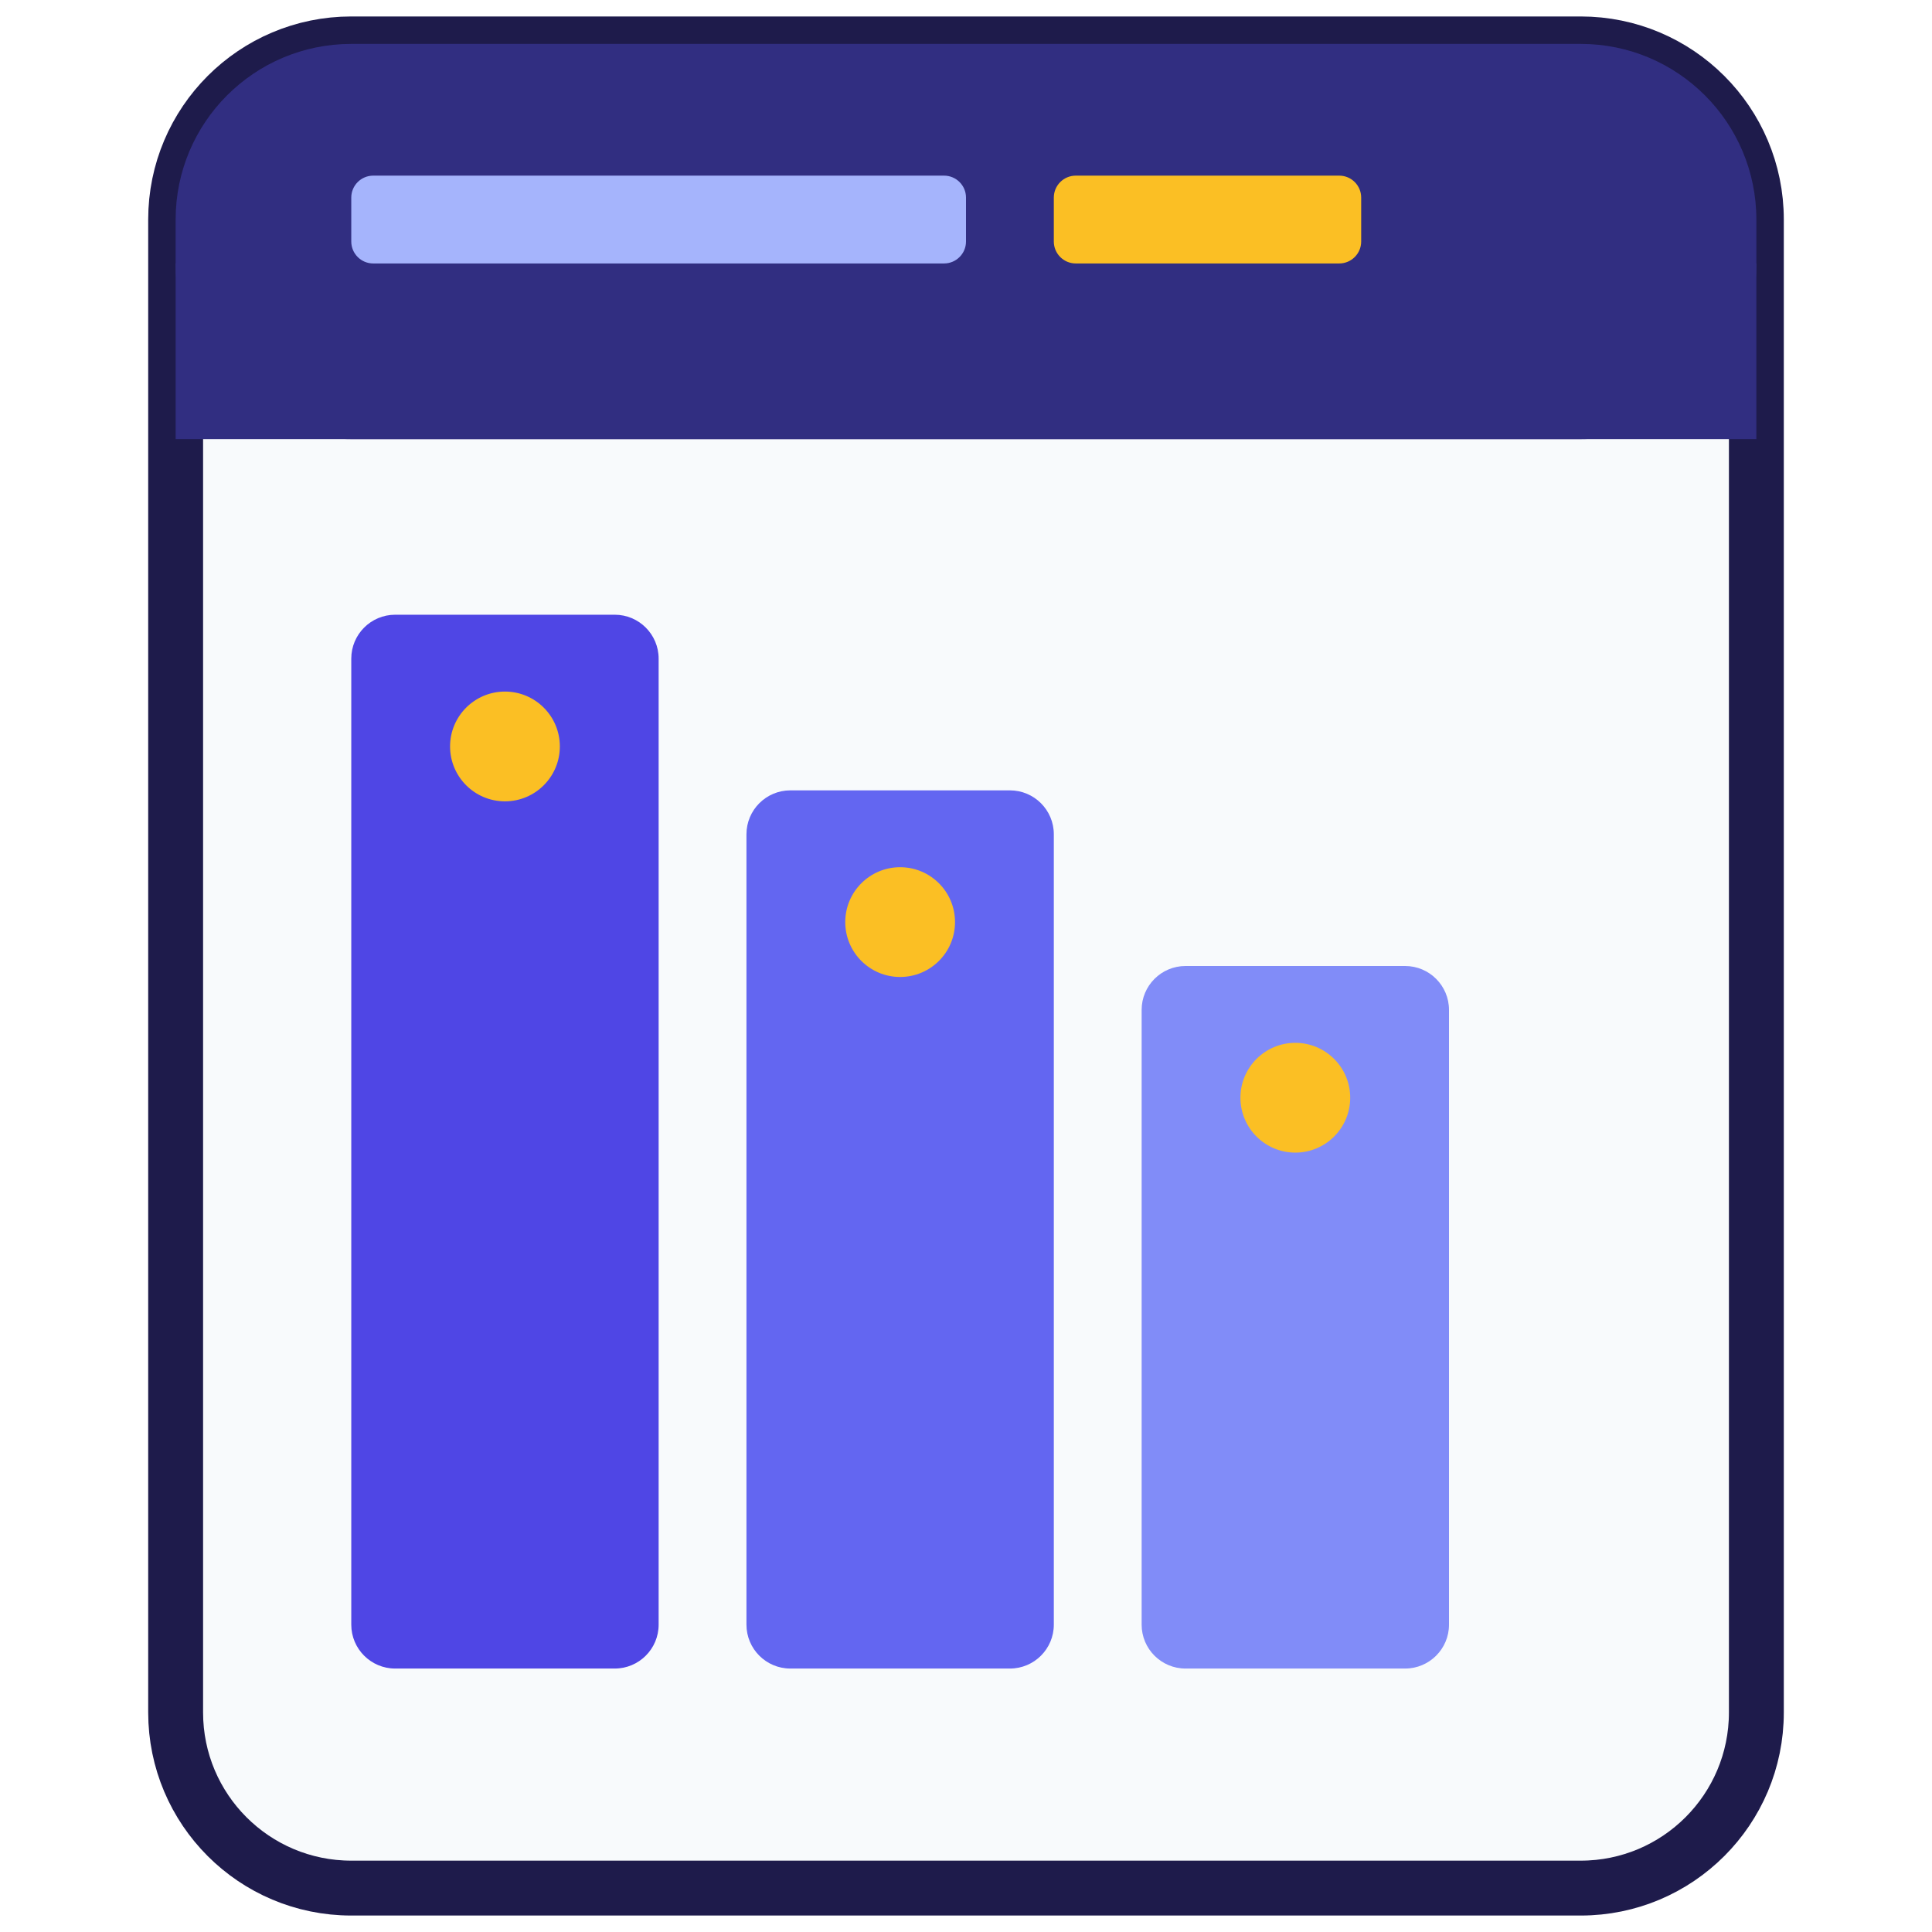
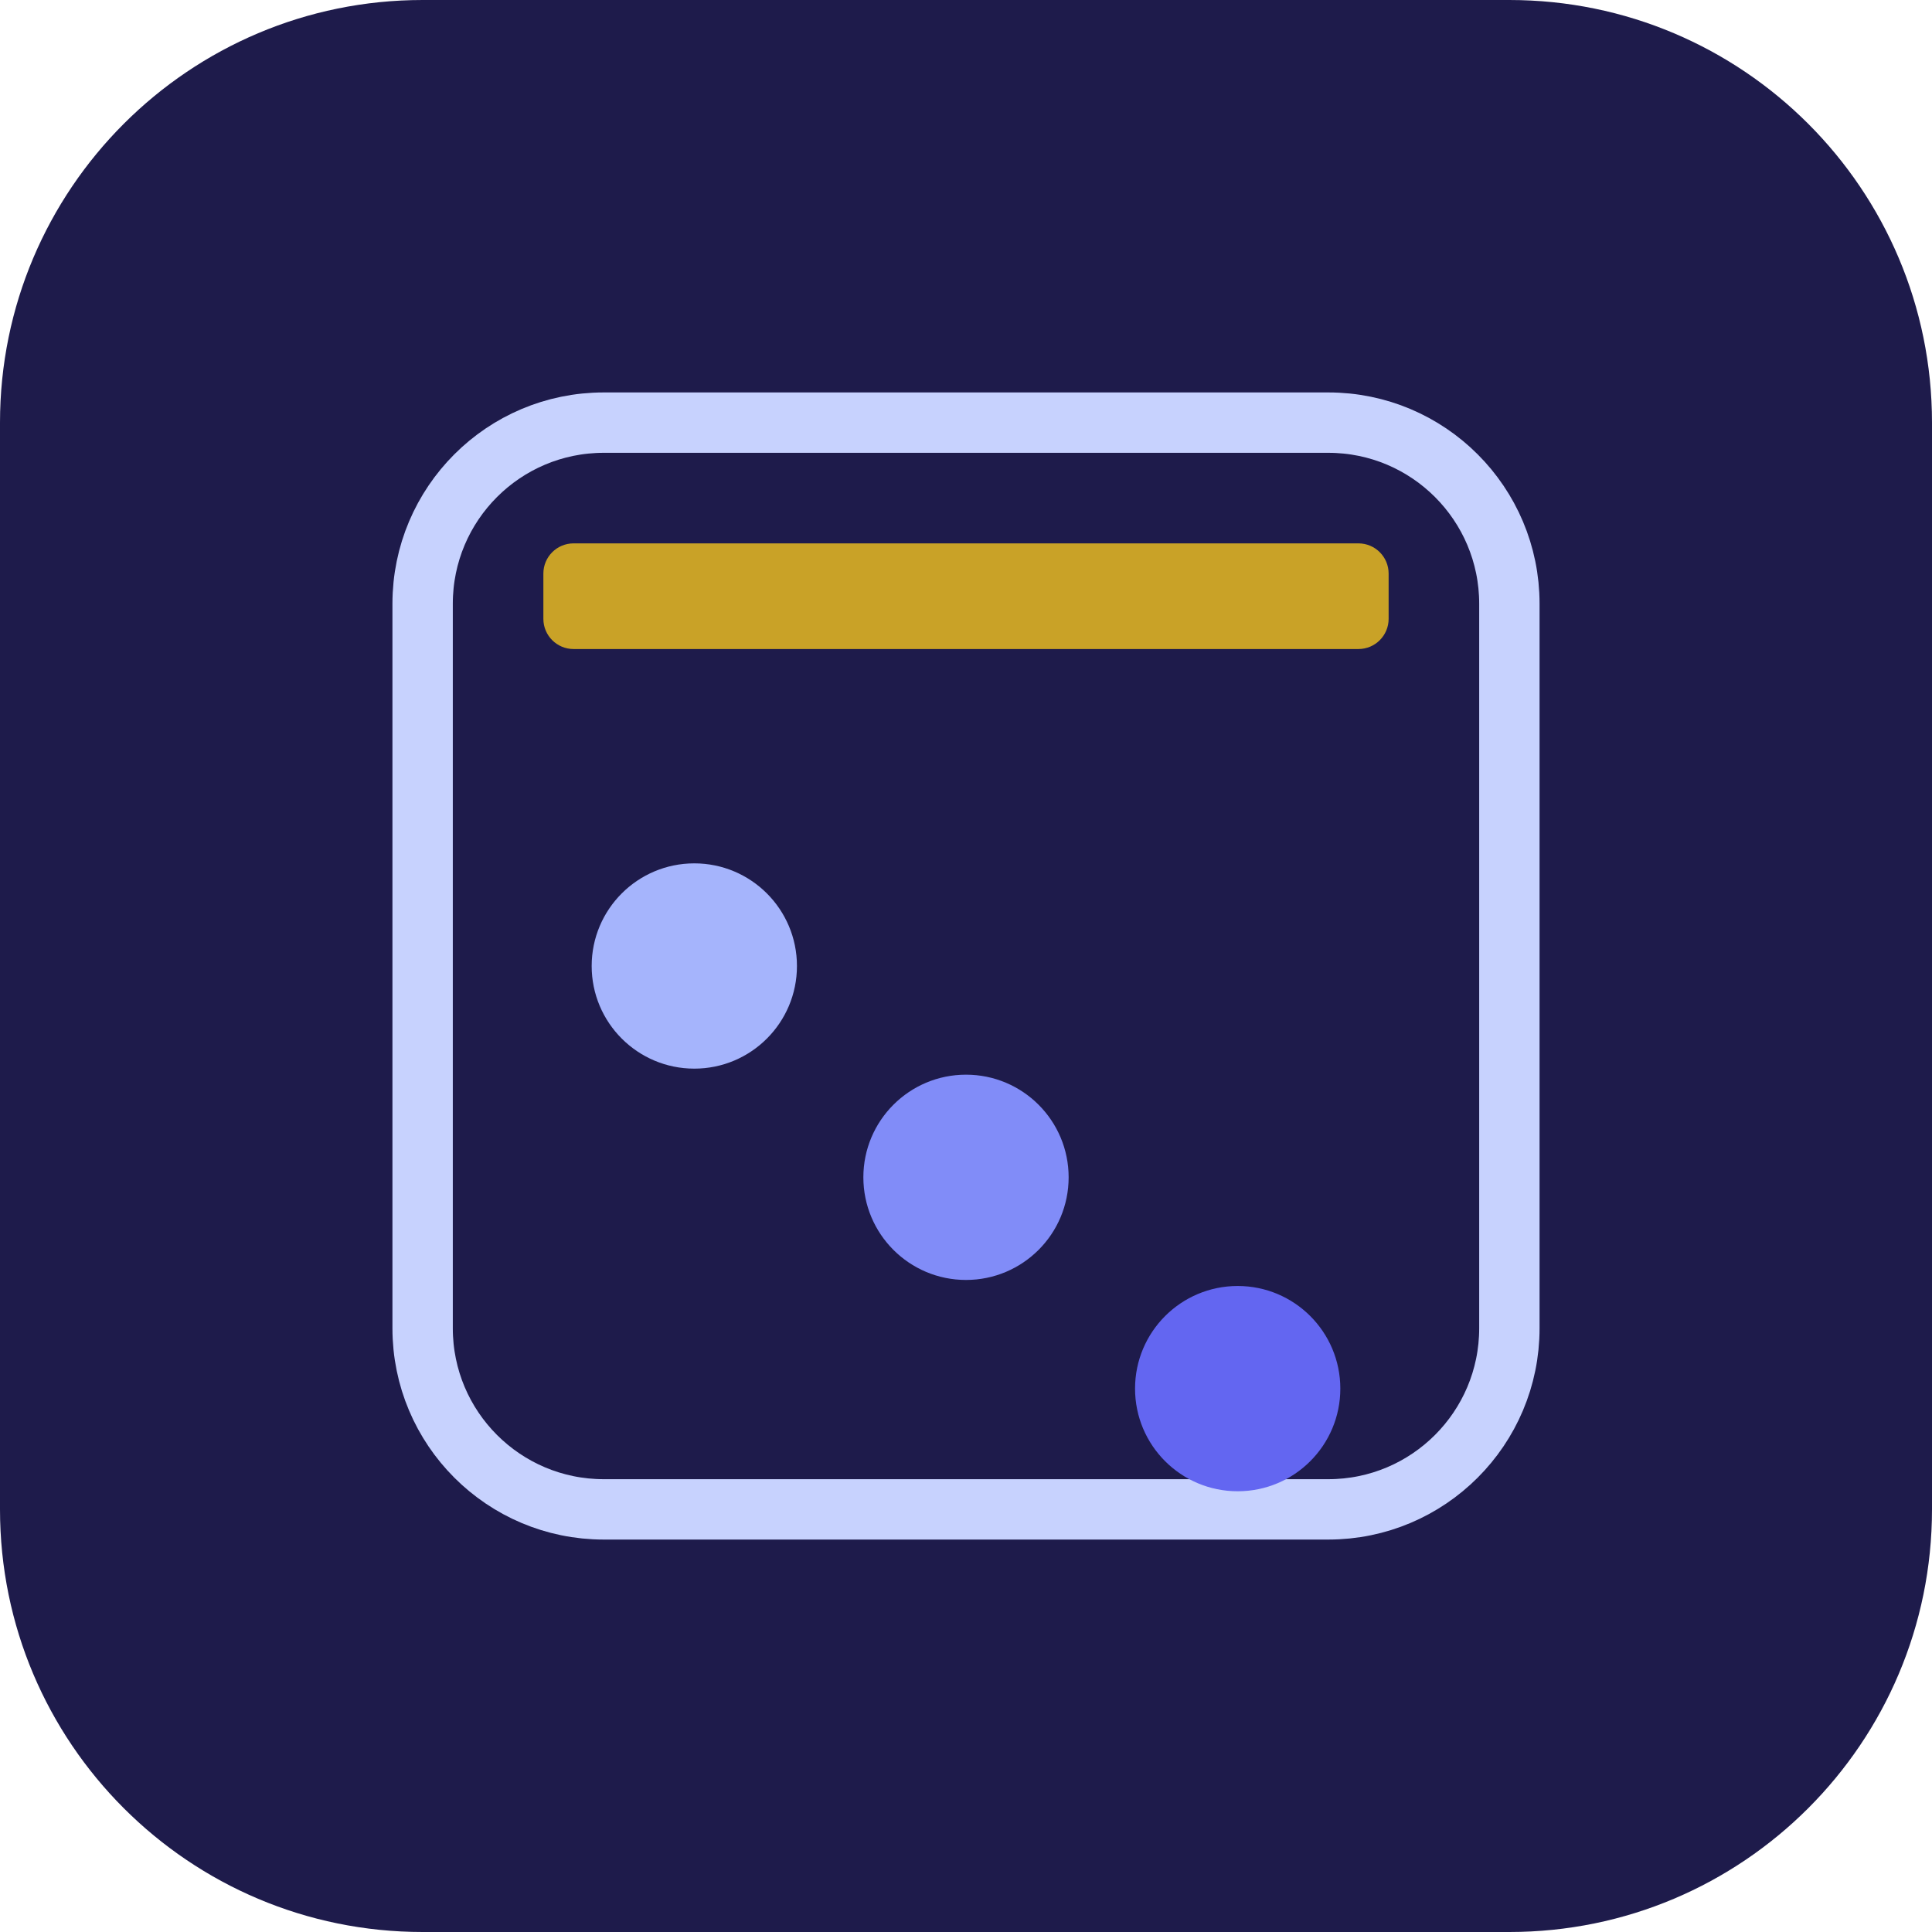
- <svg xmlns="http://www.w3.org/2000/svg" width="92" height="92" viewBox="8 12 76 88" fill="none" role="img" aria-labelledby="rcIconTitle">
-   <rect x="10" y="14" width="72" height="84" rx="8" fill="#F8FAFC" stroke="#1E1B4B" stroke-width="2.5" />
-   <rect x="10" y="14" width="72" height="18" rx="8" fill="#312E81" />
-   <rect x="10" y="24" width="72" height="8" fill="#312E81" />
-   <rect x="18" y="20" width="28" height="4" rx="1" fill="#A5B4FC" />
-   <rect x="50" y="20" width="14" height="4" rx="1" fill="#FBBF24" />
-   <rect x="18" y="40" width="14" height="48" rx="2" fill="#4F46E5" />
-   <rect x="36" y="48" width="14" height="40" rx="2" fill="#6366F1" />
-   <rect x="54" y="56" width="14" height="32" rx="2" fill="#818CF8" />
-   <circle cx="25" cy="46" r="2.5" fill="#FBBF24" />
-   <circle cx="43" cy="54" r="2.5" fill="#FBBF24" />
-   <circle cx="61" cy="62" r="2.5" fill="#FBBF24" />
+ <svg xmlns="http://www.w3.org/2000/svg" width="64" height="64" viewBox="0 0 64 64" role="img" aria-labelledby="rcIconTitleL">
+   <rect width="64" height="64" rx="14" fill="#1E1B4B" />
+   <rect x="14" y="14" width="36" height="36" rx="6" fill="none" stroke="#C7D2FE" stroke-width="2" />
+   <rect x="18" y="18" width="28" height="3.5" rx="1" fill="#C9A227" />
+   <circle cx="23" cy="32" r="3.4" fill="#A5B4FC" />
+   <circle cx="32" cy="39" r="3.4" fill="#818CF8" />
+   <circle cx="41" cy="46" r="3.4" fill="#6366F1" />
</svg>
